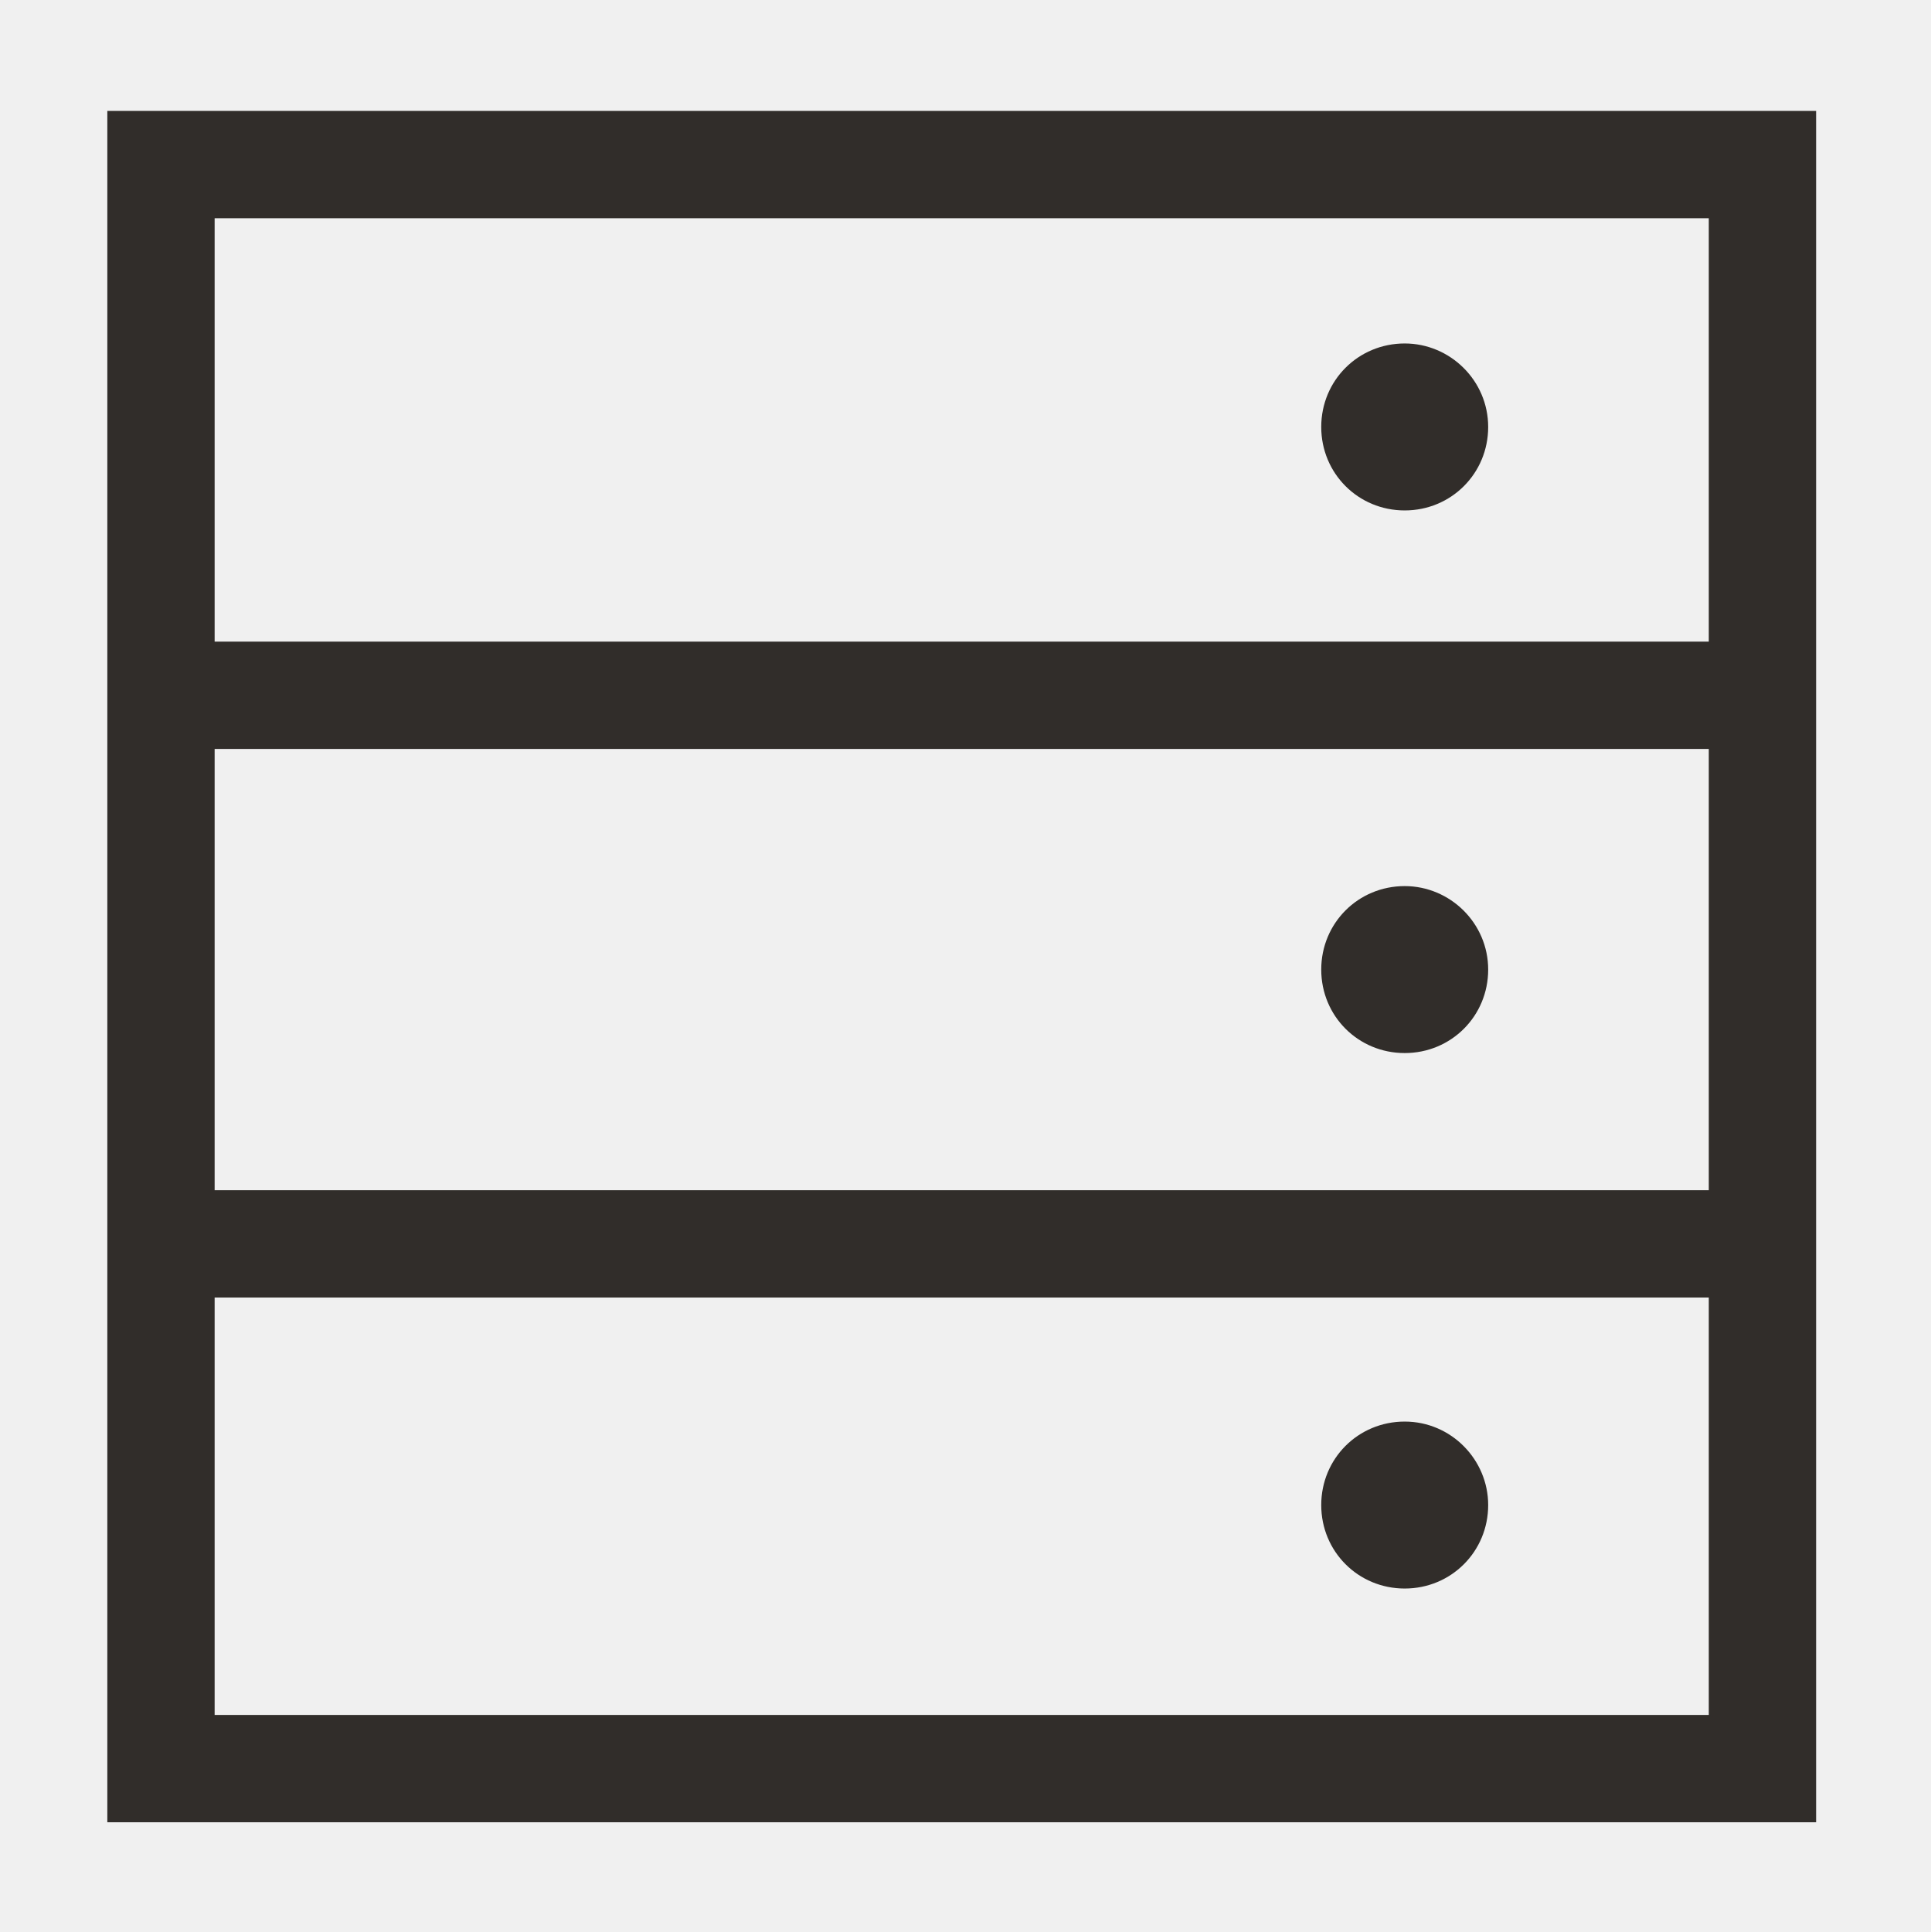
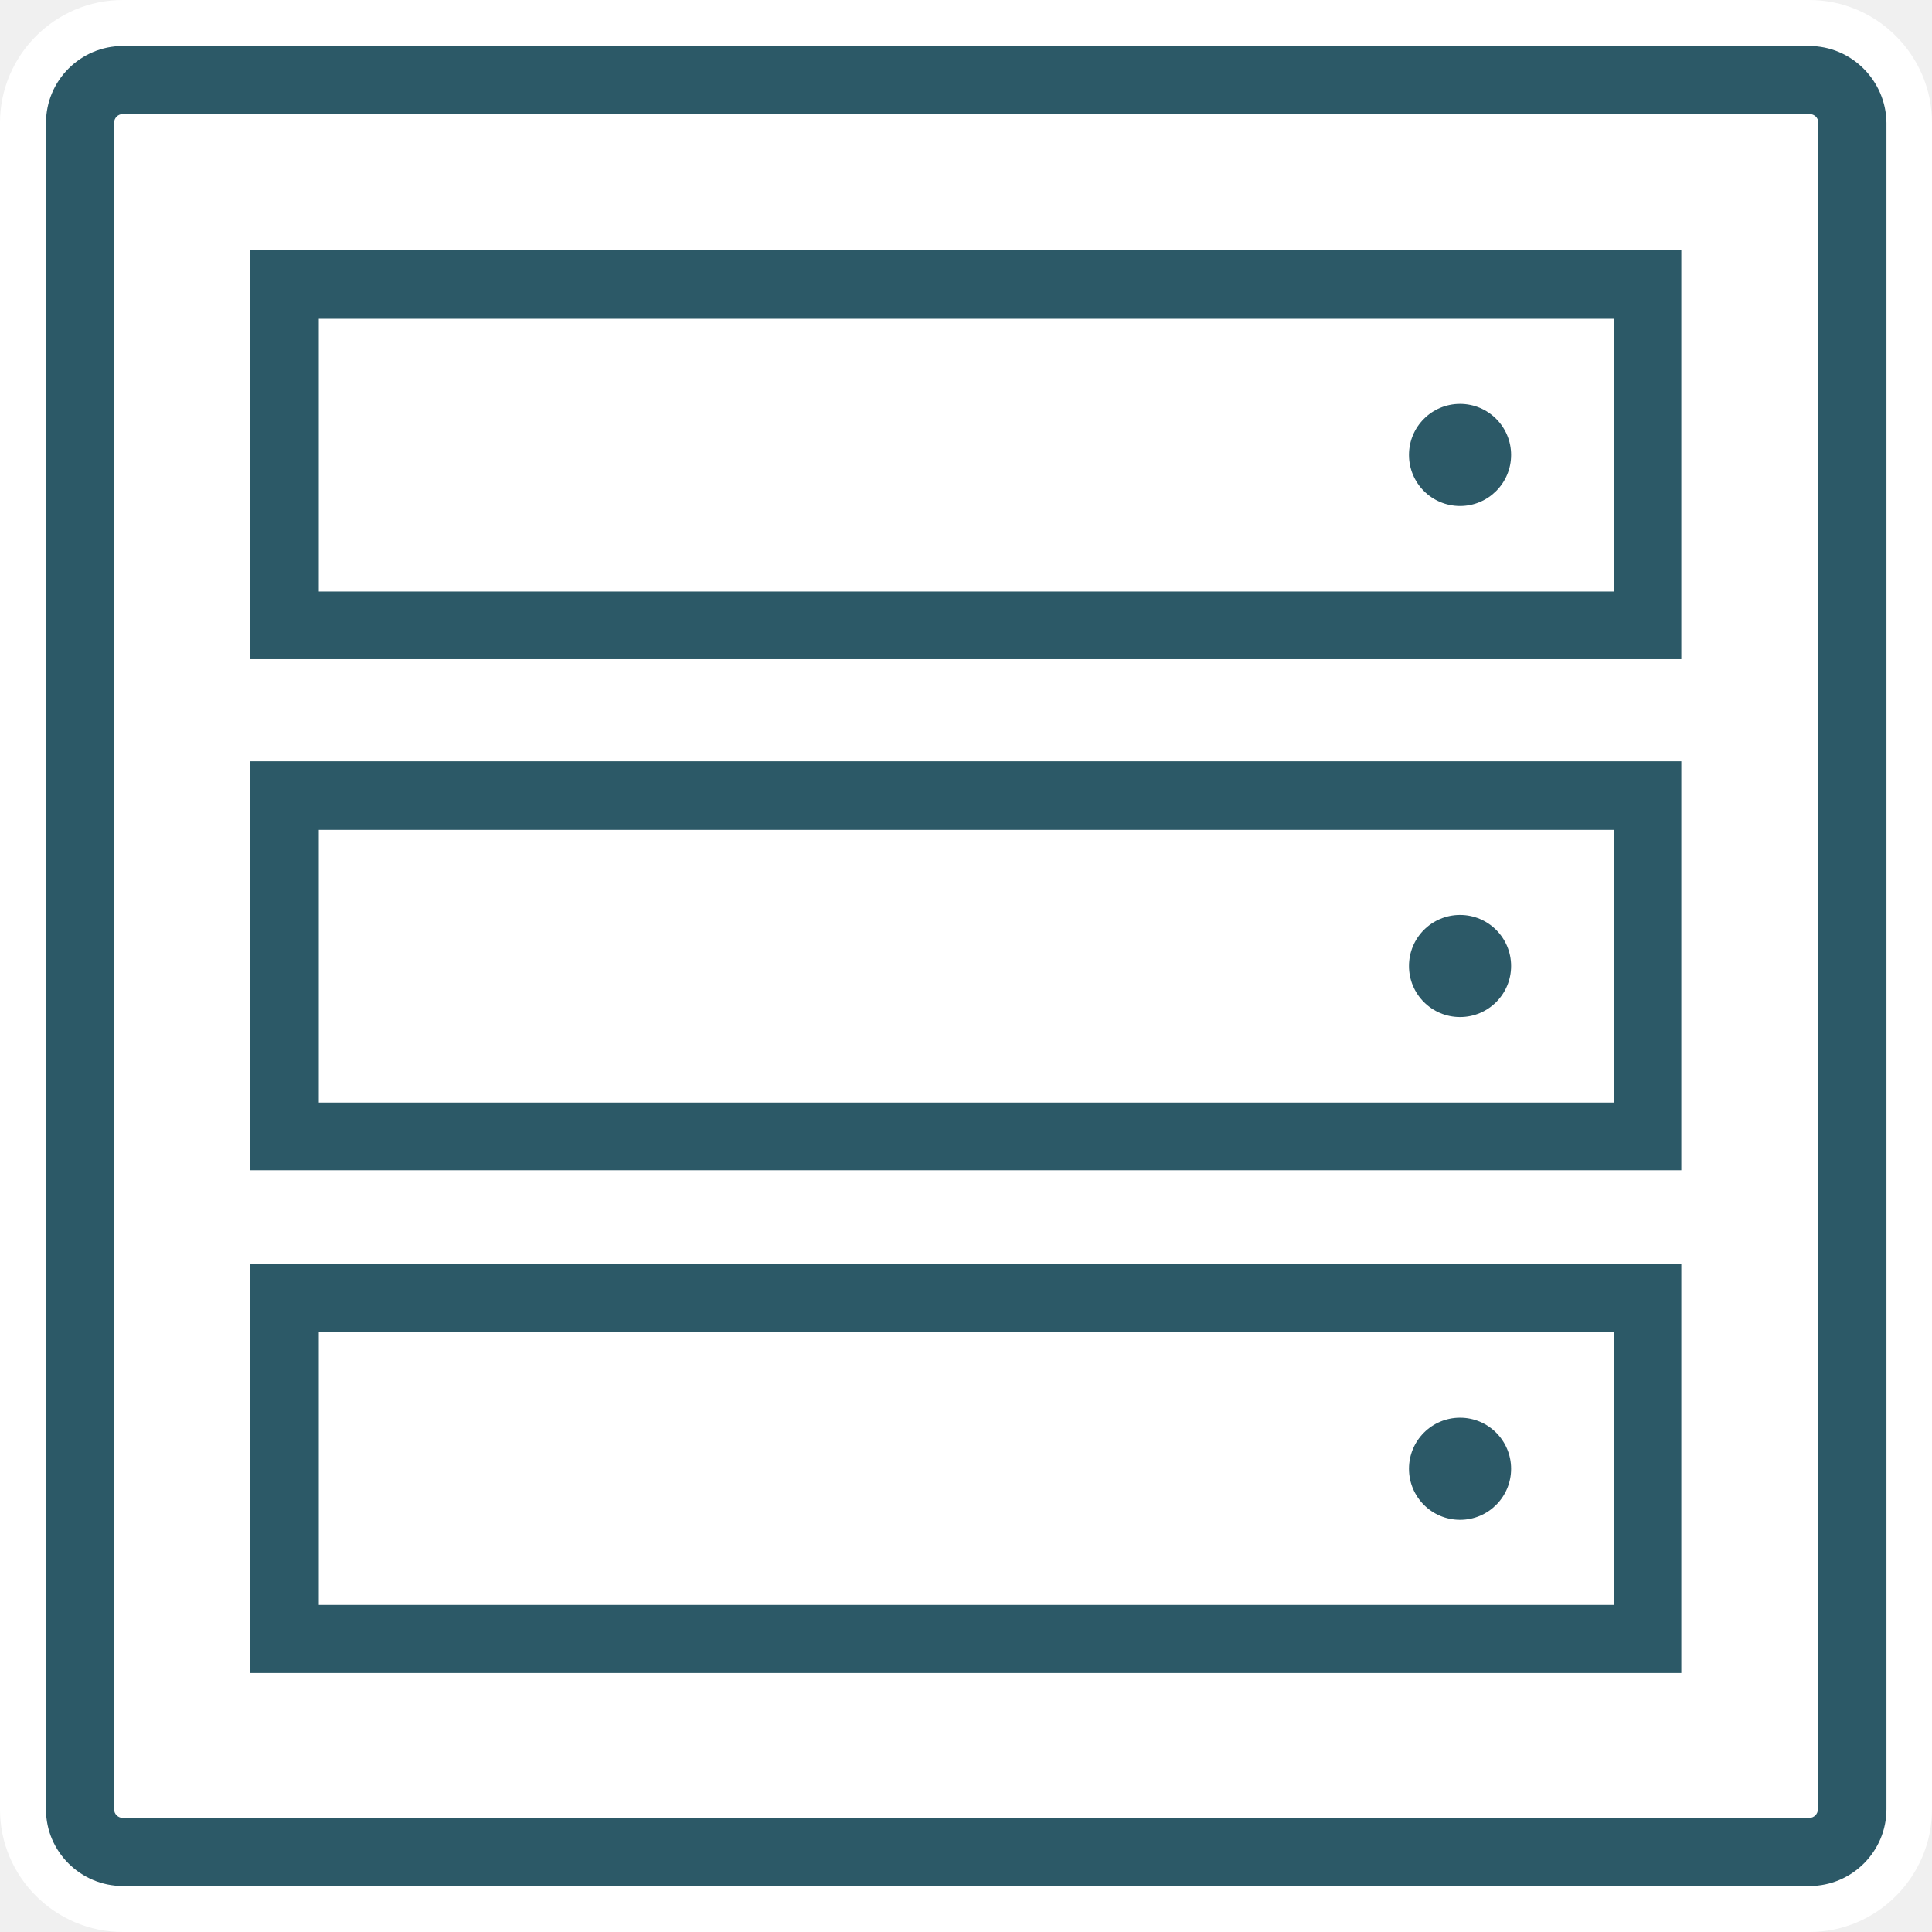
- <svg xmlns="http://www.w3.org/2000/svg" version="1.1" id="BM_Compute_New_copy_2" x="0px" y="0px" viewBox="0 0 161.9 162" enable-background="new 0 0 161.9 162" xml:space="preserve">
+ <svg xmlns="http://www.w3.org/2000/svg" version="1.1" id="Layer_1" x="0px" y="0px" viewBox="0 0 42 42" style="enable-background:new 0 0 42 42;" xml:space="preserve">
+   <style type="text/css">
+ 	.st0{fill:#FFFFFF;}
+ 	.st1{fill:#2C5967;}
+ </style>
  <g>
-     <path fill="#312D2A" d="M124.8,126.2c0,3.9-3.1,7-7,7s-7-3.1-7-7c0-3.9,3.1-7,7-7S124.8,122.4,124.8,126.2z M117.8,74.3  c-3.9,0-7,3.1-7,7s3.1,7,7,7s7-3.1,7-7S121.6,74.3,117.8,74.3z M117.8,28.8c-3.9,0-7,3.1-7,7s3.1,7,7,7s7-3.1,7-7  S121.6,28.8,117.8,28.8z M152.3,9.3v143.5H9V9.3H152.3z M18,18.3v35.5h125.3V18.3H18z M18,62.8v37h125.3v-37H18z M143.3,143.8v-35  H18v35H143.3z" />
+     <g>
+       <g>
+         <path class="st0" d="M2.67,41.5c-1.19,0-2.17-0.97-2.17-2.17V2.67c0-1.19,0.97-2.17,2.17-2.17h36.67c1.19,0,2.17,0.97,2.17,2.17     v36.67c0,1.19-0.97,2.17-2.17,2.17H2.67z" />
+         <path class="st0" d="M39.33,1C40.25,1,41,1.75,41,2.67v36.67c0,0.92-0.75,1.67-1.67,1.67H2.67C1.75,41,1,40.25,1,39.33V2.67     C1,1.75,1.75,1,2.67,1H39.33 M39.33,0H2.67C1.2,0,0,1.2,0,2.67v36.67C0,40.8,1.2,42,2.67,42h36.67C40.8,42,42,40.8,42,39.33V2.67     C42,1.2,40.8,0,39.33,0L39.33,0z" />
+       </g>
+       <g>
+         <path class="st1" d="M39.33,1H2.67C1.75,1,1,1.75,1,2.67v36.67C1,40.25,1.75,41,2.67,41h36.67c0.92,0,1.67-0.75,1.67-1.67V2.67     C41,1.75,40.25,1,39.33,1z M39.52,39.33c0,0.1-0.08,0.19-0.19,0.19H2.67c-0.1,0-0.19-0.08-0.19-0.19V2.67     c0-0.1,0.08-0.19,0.19-0.19h36.67c0.1,0,0.19,0.08,0.19,0.19V39.33z" />
+         <path class="st1" d="M5.44,36.37h31.11v-8.89H5.44V36.37z M6.93,28.96h28.15v5.93H6.93V28.96z" />
+         <circle class="st1" cx="31.74" cy="31.93" r="1.11" />
+         <path class="st1" d="M5.44,14.33h31.11V5.44H5.44V14.33z M6.93,6.93h28.15v5.93H6.93V6.93z" />
+         <circle class="st1" cx="31.74" cy="9.89" r="1.11" />
+         <path class="st1" d="M5.44,25.44h31.11v-8.89H5.44V25.44z M6.93,18.04h28.15v5.93H6.93V18.04z" />
+         <circle class="st1" cx="31.74" cy="21" r="1.11" />
+       </g>
+     </g>
  </g>
</svg>
